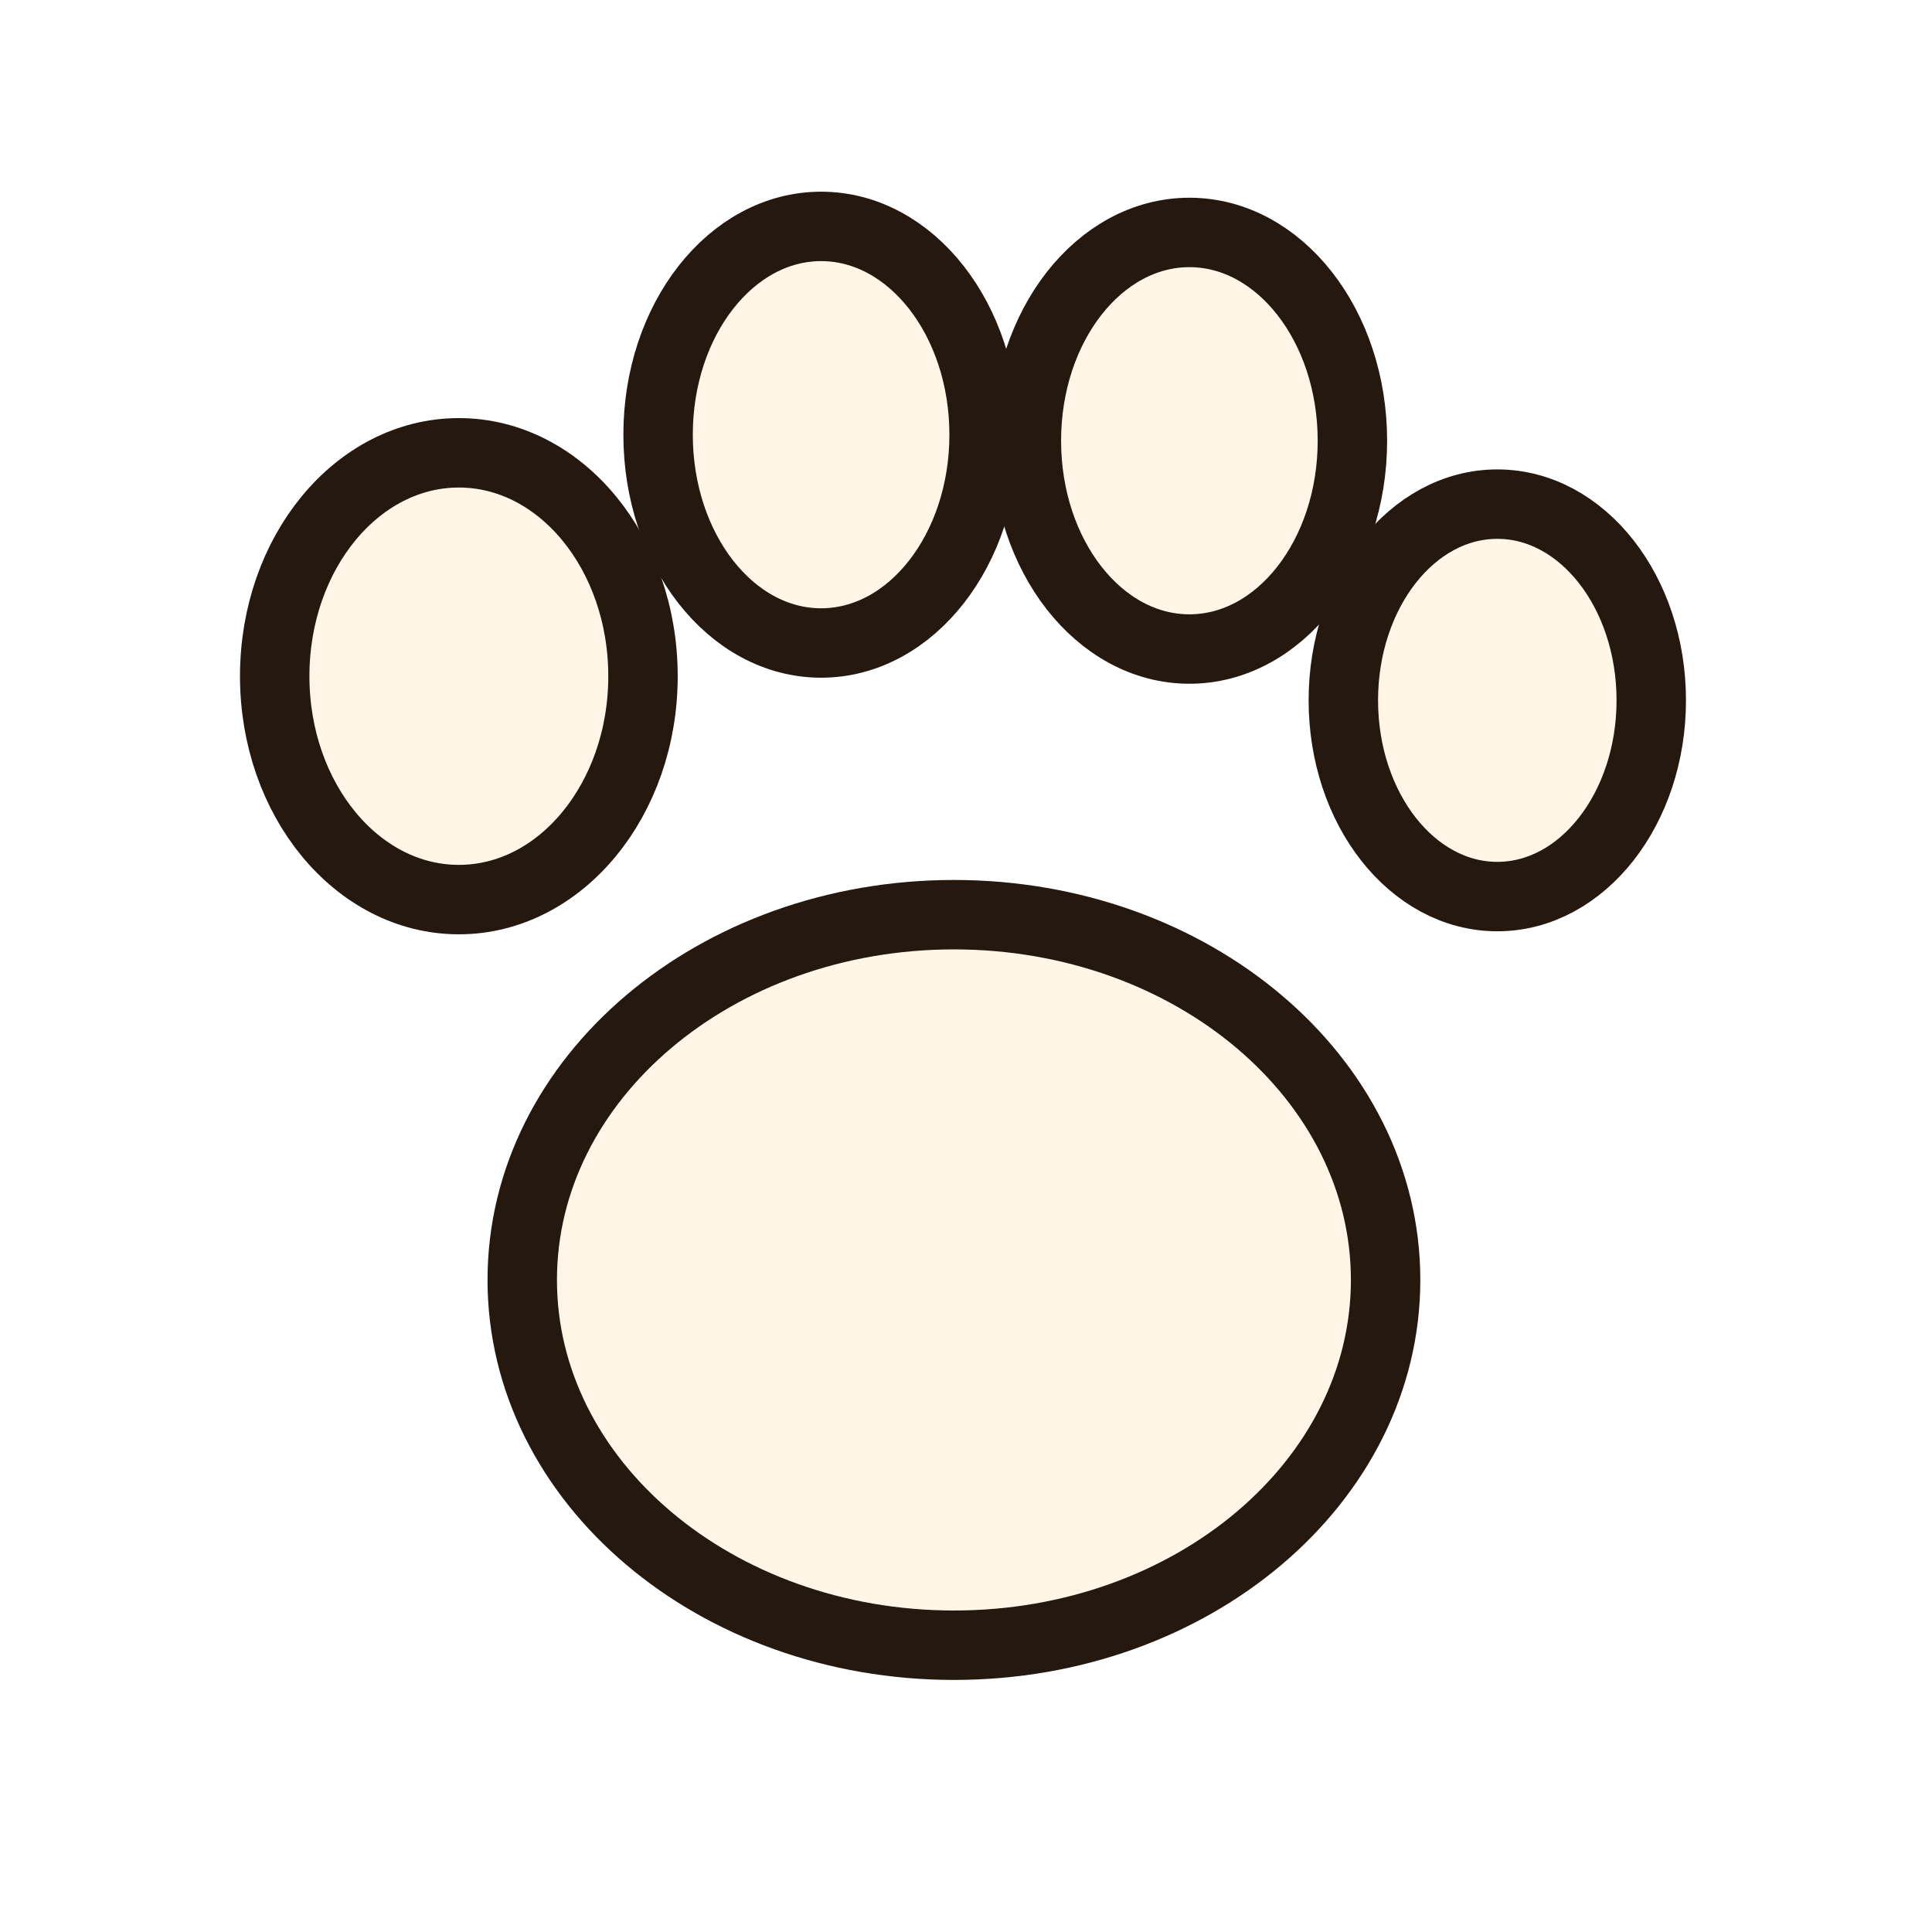
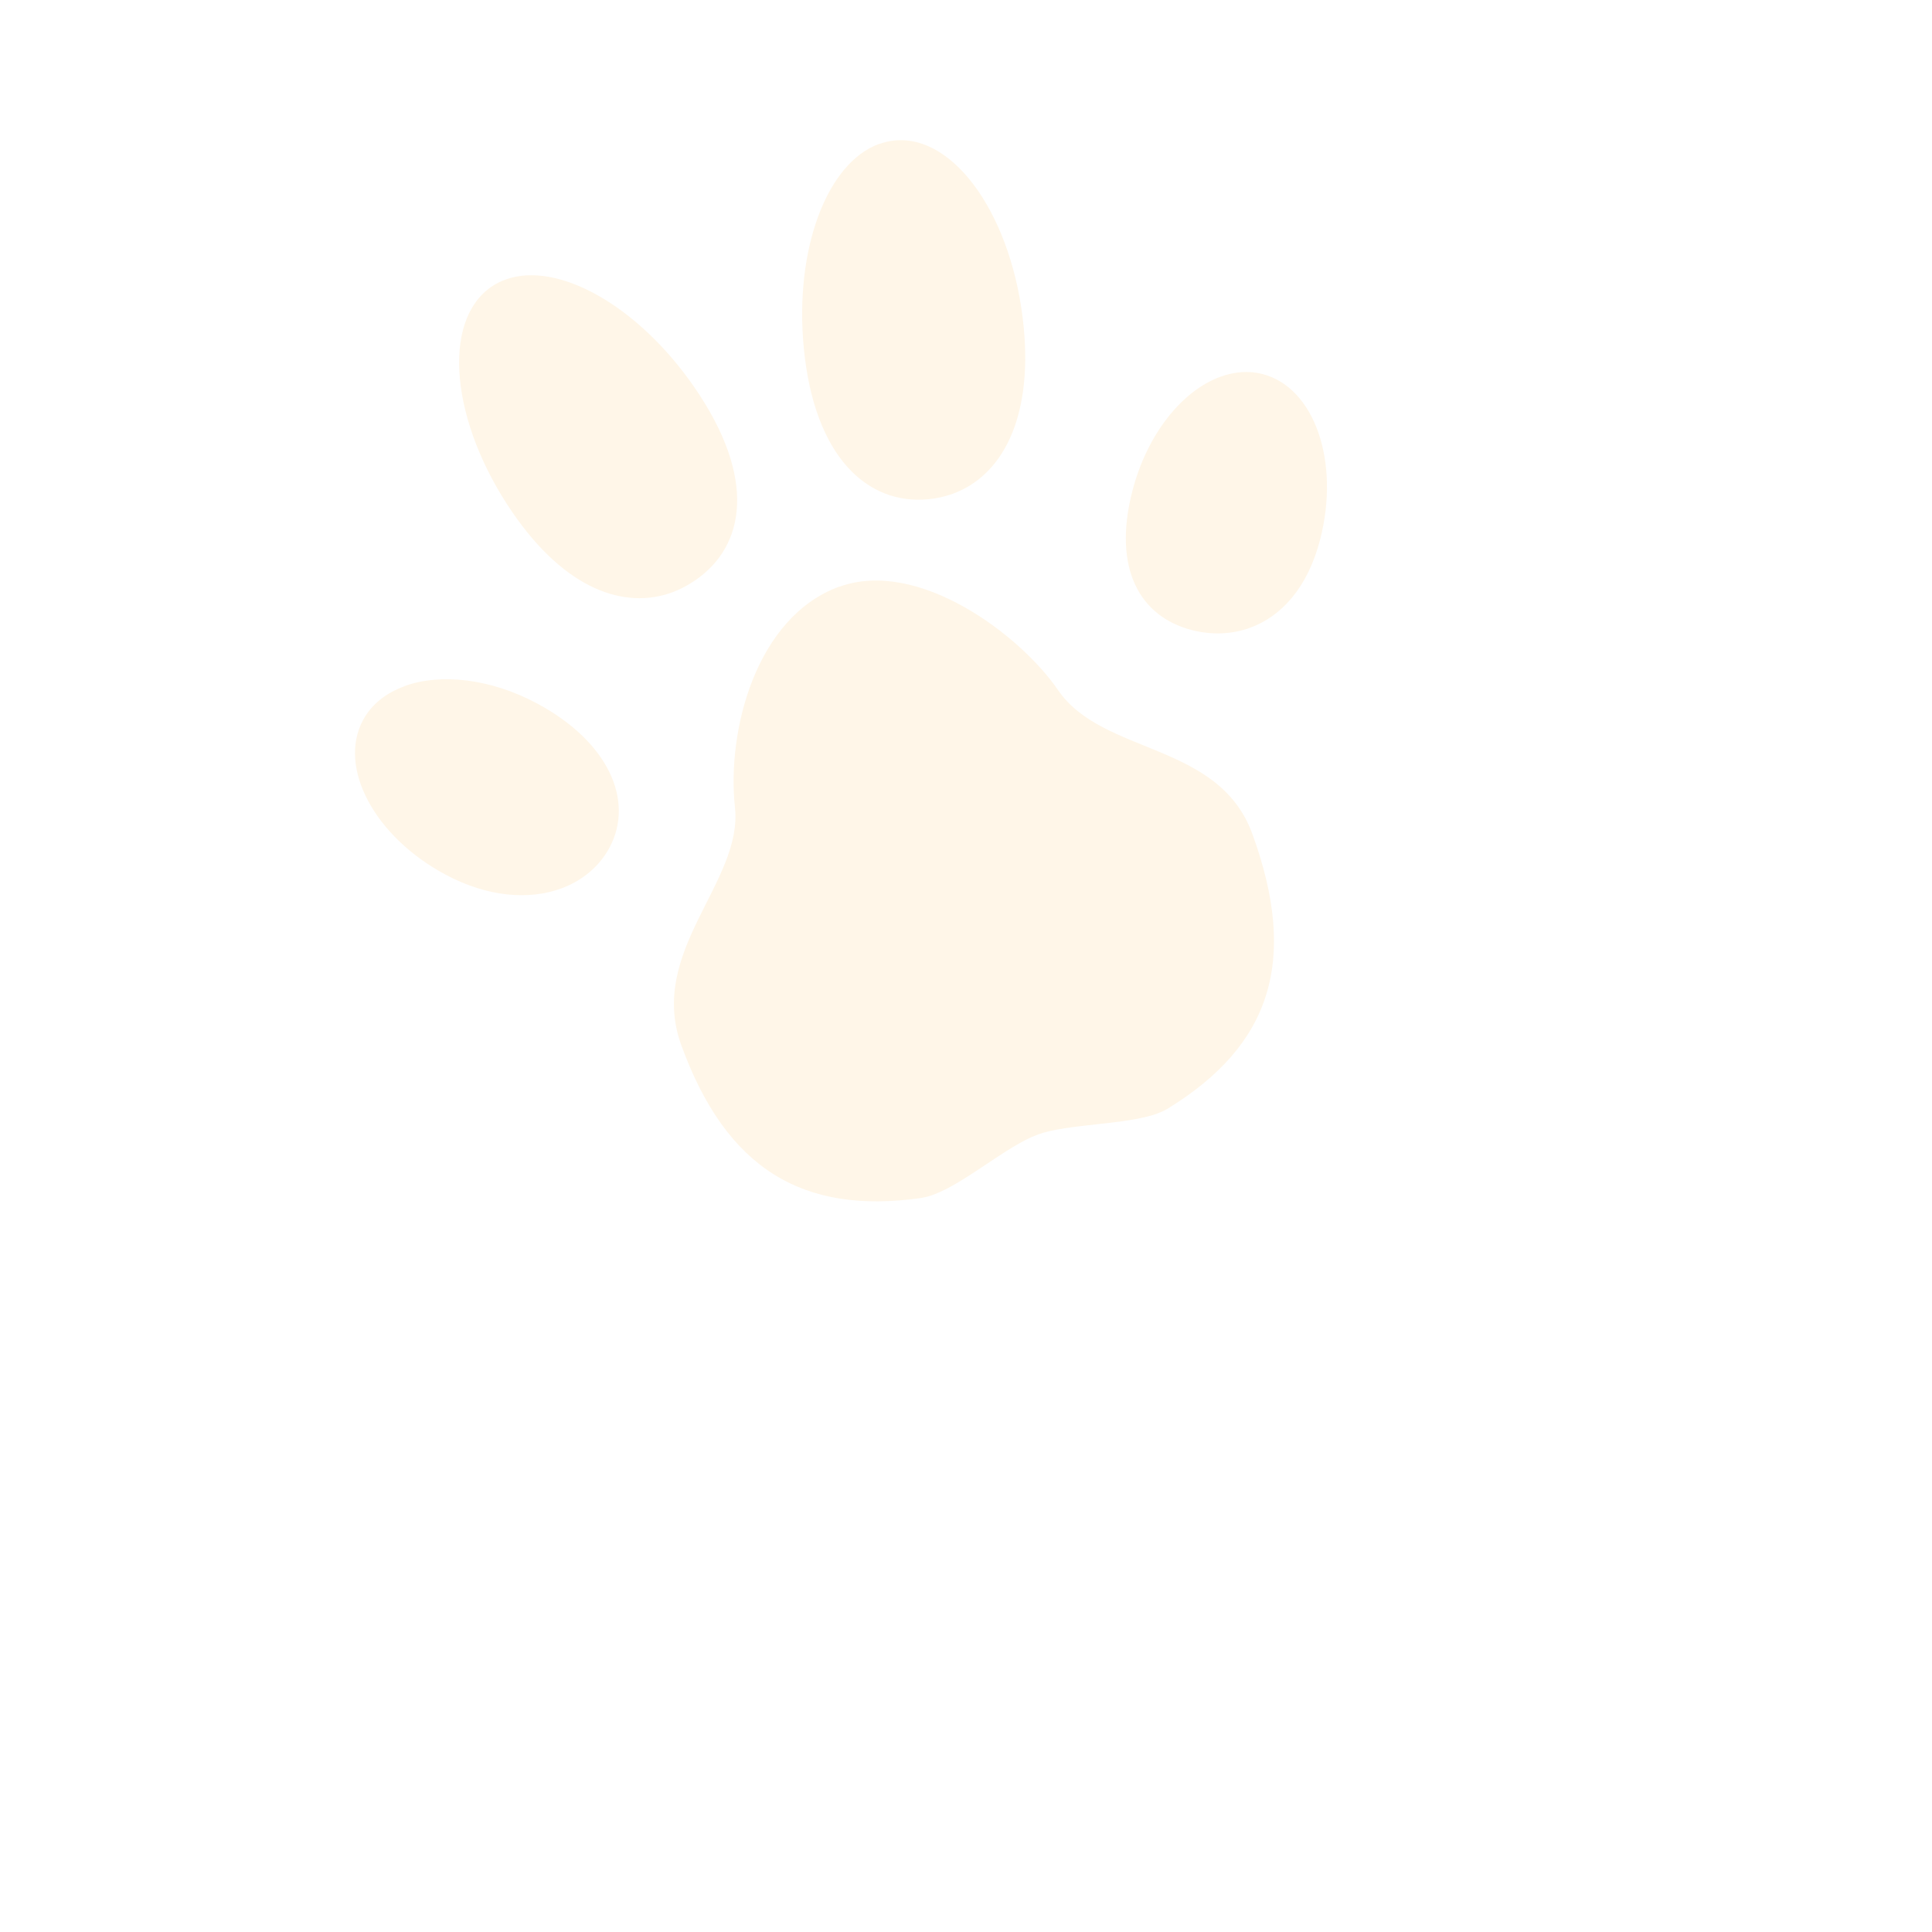
- <svg xmlns="http://www.w3.org/2000/svg" width="32" height="32" viewBox="0 0 32 32">
-   <g fill="#fff6e8" stroke="#24180f" stroke-width="1.15" stroke-linejoin="round">
-     <ellipse cx="7.6" cy="11.2" rx="3.05" ry="3.7" />
-     <ellipse cx="13.6" cy="7.2" rx="2.7" ry="3.45" />
-     <ellipse cx="19.7" cy="7.3" rx="2.7" ry="3.45" />
-     <ellipse cx="24.8" cy="11.6" rx="2.55" ry="3.25" />
-     <ellipse cx="15.8" cy="21.2" rx="7.15" ry="6.05" />
+ <svg xmlns="http://www.w3.org/2000/svg" width="41" height="41" viewBox="-14 4.75 128 128" fill="#fff6e8">
+   <g transform="rotate(-20 50 68.75)">
+     <g>
+       <path d="M58.57,81.77c-1.06,0-2.53-.36-3.95-.71-1.47-.36-2.86-.7-3.94-.7-1.16,0-2.61.35-4.01.7-1.38.34-2.81.69-3.9.69-.28,0-.53-.02-.74-.07-7.64-1.62-11.04-6.08-11.04-14.44,0-3.58,2.36-5.8,4.65-7.95,1.82-1.71,3.53-3.32,4.07-5.53,1.12-4.57,5.27-11,11.01-11,5.3,0,9.78,7.06,10.79,11.01.61,2.37,2.47,4.05,4.28,5.68,2.34,2.12,4.55,4.11,4.55,7.57,0,8.61-3.44,13.15-11.14,14.7-.18.04-.38.05-.62.05Z" />
+       <path d="M50.71,43.26c5.05,0,9.33,6.82,10.31,10.63.64,2.51,2.57,4.25,4.42,5.93,2.26,2.04,4.39,3.96,4.39,7.19,0,8.44-3.21,12.69-10.74,14.21-.14.03-.32.04-.52.04-1,0-2.44-.35-3.83-.69-1.5-.37-2.92-.71-4.06-.71-1.22,0-2.7.36-4.13.71-1.35.33-2.75.67-3.78.67-.24,0-.46-.02-.63-.06-7.36-1.56-10.65-5.87-10.65-13.95,0-3.36,2.18-5.41,4.49-7.58,1.79-1.68,3.64-3.42,4.21-5.78,1.08-4.41,5.06-10.62,10.52-10.62M50.71,42.26c-5.87,0-10.28,6.41-11.5,11.38-1.18,4.83-8.73,6.96-8.73,13.6,0,8.73,3.74,13.3,11.44,14.93.26.05.54.08.84.08,2.29,0,5.7-1.38,7.91-1.38,2.07,0,5.68,1.4,7.89,1.4.26,0,.5-.02.72-.06,7.93-1.6,11.54-6.27,11.54-15.19,0-6.52-7.54-8.28-8.84-13.37-1.11-4.31-5.72-11.38-11.27-11.38h0Z" />
+     </g>
+     <g>
+       <path d="M40.17,38.33c-3.5,0-6.28-2.99-7.63-8.19-.86-3.31-.95-6.61-.25-9.27.67-2.56,1.98-4.22,3.68-4.66.3-.08.61-.12.93-.12,3.47,0,7.26,4.57,8.83,10.64.83,3.19.83,5.94,0,7.94-.73,1.78-2.1,2.97-3.97,3.46-.54.14-1.08.21-1.6.21Z" />
+       <path d="M36.89,16.58c3.19,0,6.86,4.51,8.35,10.26.8,3.09.81,5.73.03,7.63-.68,1.65-1.9,2.71-3.63,3.16-.5.13-.99.19-1.48.19-3.25,0-5.86-2.85-7.15-7.82-.84-3.23-.93-6.44-.25-9.02.62-2.38,1.8-3.91,3.33-4.3.26-.07.53-.1.8-.1M36.89,15.58c-.36,0-.71.04-1.05.13-3.91,1.01-5.61,7.52-3.79,14.55,1.55,5.99,4.77,8.57,8.11,8.57.58,0,1.15-.08,1.73-.23,3.91-1.01,6.14-4.99,4.32-12.01-1.66-6.4-5.66-11.01-9.32-11.01h0Z" />
+     </g>
+     <g>
+       <path d="M59.88,38.54c-.5,0-1.01-.07-1.52-.2-4.03-1.04-5.56-5.49-3.98-11.61,1.57-6.07,5.36-10.64,8.83-10.64.31,0,.63.04.93.12,1.71.44,3.02,2.1,3.69,4.66.7,2.67.61,5.96-.25,9.27-1.36,5.26-4.24,8.4-7.7,8.4Z" />
+       <path d="M63.21,16.6h0c.27,0,.54.03.8.1,1.52.39,2.71,1.92,3.33,4.3.68,2.58.59,5.79-.25,9.02-1.3,5.02-4,8.02-7.22,8.02-.46,0-.93-.06-1.39-.18-1.7-.44-2.96-1.57-3.64-3.26-.79-1.97-.78-4.64.02-7.74,1.49-5.76,5.15-10.27,8.35-10.27M63.21,15.6c-3.66,0-7.66,4.62-9.31,11.02-1.81,7.02.42,11.21,4.34,12.22.55.14,1.09.21,1.64.21,3.37,0,6.63-2.73,8.19-8.77,1.81-7.02.11-13.53-3.8-14.54-.35-.09-.7-.13-1.05-.13h0Z" />
+     </g>
+     <g>
+       <path d="M26.54,54.25c-2.24,0-4.61-1.21-6.5-3.32-1.65-1.85-2.73-4.01-3.02-6.08-.29-2,.19-3.66,1.34-4.69.77-.69,1.81-1.05,3.02-1.05,2.46,0,5.34,1.5,7.5,3.92,1.65,1.84,2.63,3.79,2.82,5.62.18,1.73-.35,3.21-1.54,4.28-.97.87-2.22,1.32-3.61,1.32Z" />
+       <path d="M21.37,39.61h0c2.32,0,5.05,1.44,7.13,3.75,1.58,1.77,2.51,3.61,2.7,5.34.17,1.57-.31,2.9-1.38,3.85-.87.78-2.01,1.2-3.28,1.2-2.1,0-4.34-1.15-6.13-3.15-3.13-3.49-3.92-8.1-1.72-10.06.68-.61,1.61-.93,2.69-.93M21.37,38.61c-1.29,0-2.46.38-3.35,1.18-2.64,2.37-1.91,7.51,1.65,11.48,2.13,2.38,4.64,3.48,6.87,3.48,1.5,0,2.88-.5,3.95-1.45,2.64-2.37,2.31-6.64-1.24-10.61-2.35-2.63-5.35-4.09-7.87-4.09h0Z" />
+     </g>
+     <g>
+       <path d="M75.35,53.63c-1.18,0-2.35-.38-3.39-1.09-1.37-.94-2.16-2.23-2.29-3.74-.15-1.66.5-3.58,1.86-5.57,2.04-2.98,5.05-4.9,7.66-4.9.92,0,1.73.24,2.41.71,1.27.87,1.96,2.46,1.93,4.48-.03,2.09-.82,4.37-2.22,6.42-1.64,2.38-3.75,3.7-5.96,3.7Z" />
+       <path d="M79.19,38.83h0c.81,0,1.53.21,2.12.62,1.13.78,1.74,2.22,1.72,4.06-.03,1.99-.78,4.17-2.13,6.14-1.54,2.24-3.51,3.48-5.55,3.48-1.08,0-2.15-.35-3.1-1-2.69-1.84-2.8-4.98-.3-8.62,1.95-2.84,4.79-4.68,7.24-4.68M79.19,37.83c-2.69,0-5.86,1.9-8.07,5.12-3.01,4.39-2.37,8,.56,10.01,1.1.75,2.36,1.17,3.67,1.17,2.18,0,4.49-1.17,6.37-3.92,3.01-4.39,3.08-9.58.16-11.59-.78-.54-1.71-.79-2.69-.79h0Z" />
+     </g>
  </g>
</svg>
